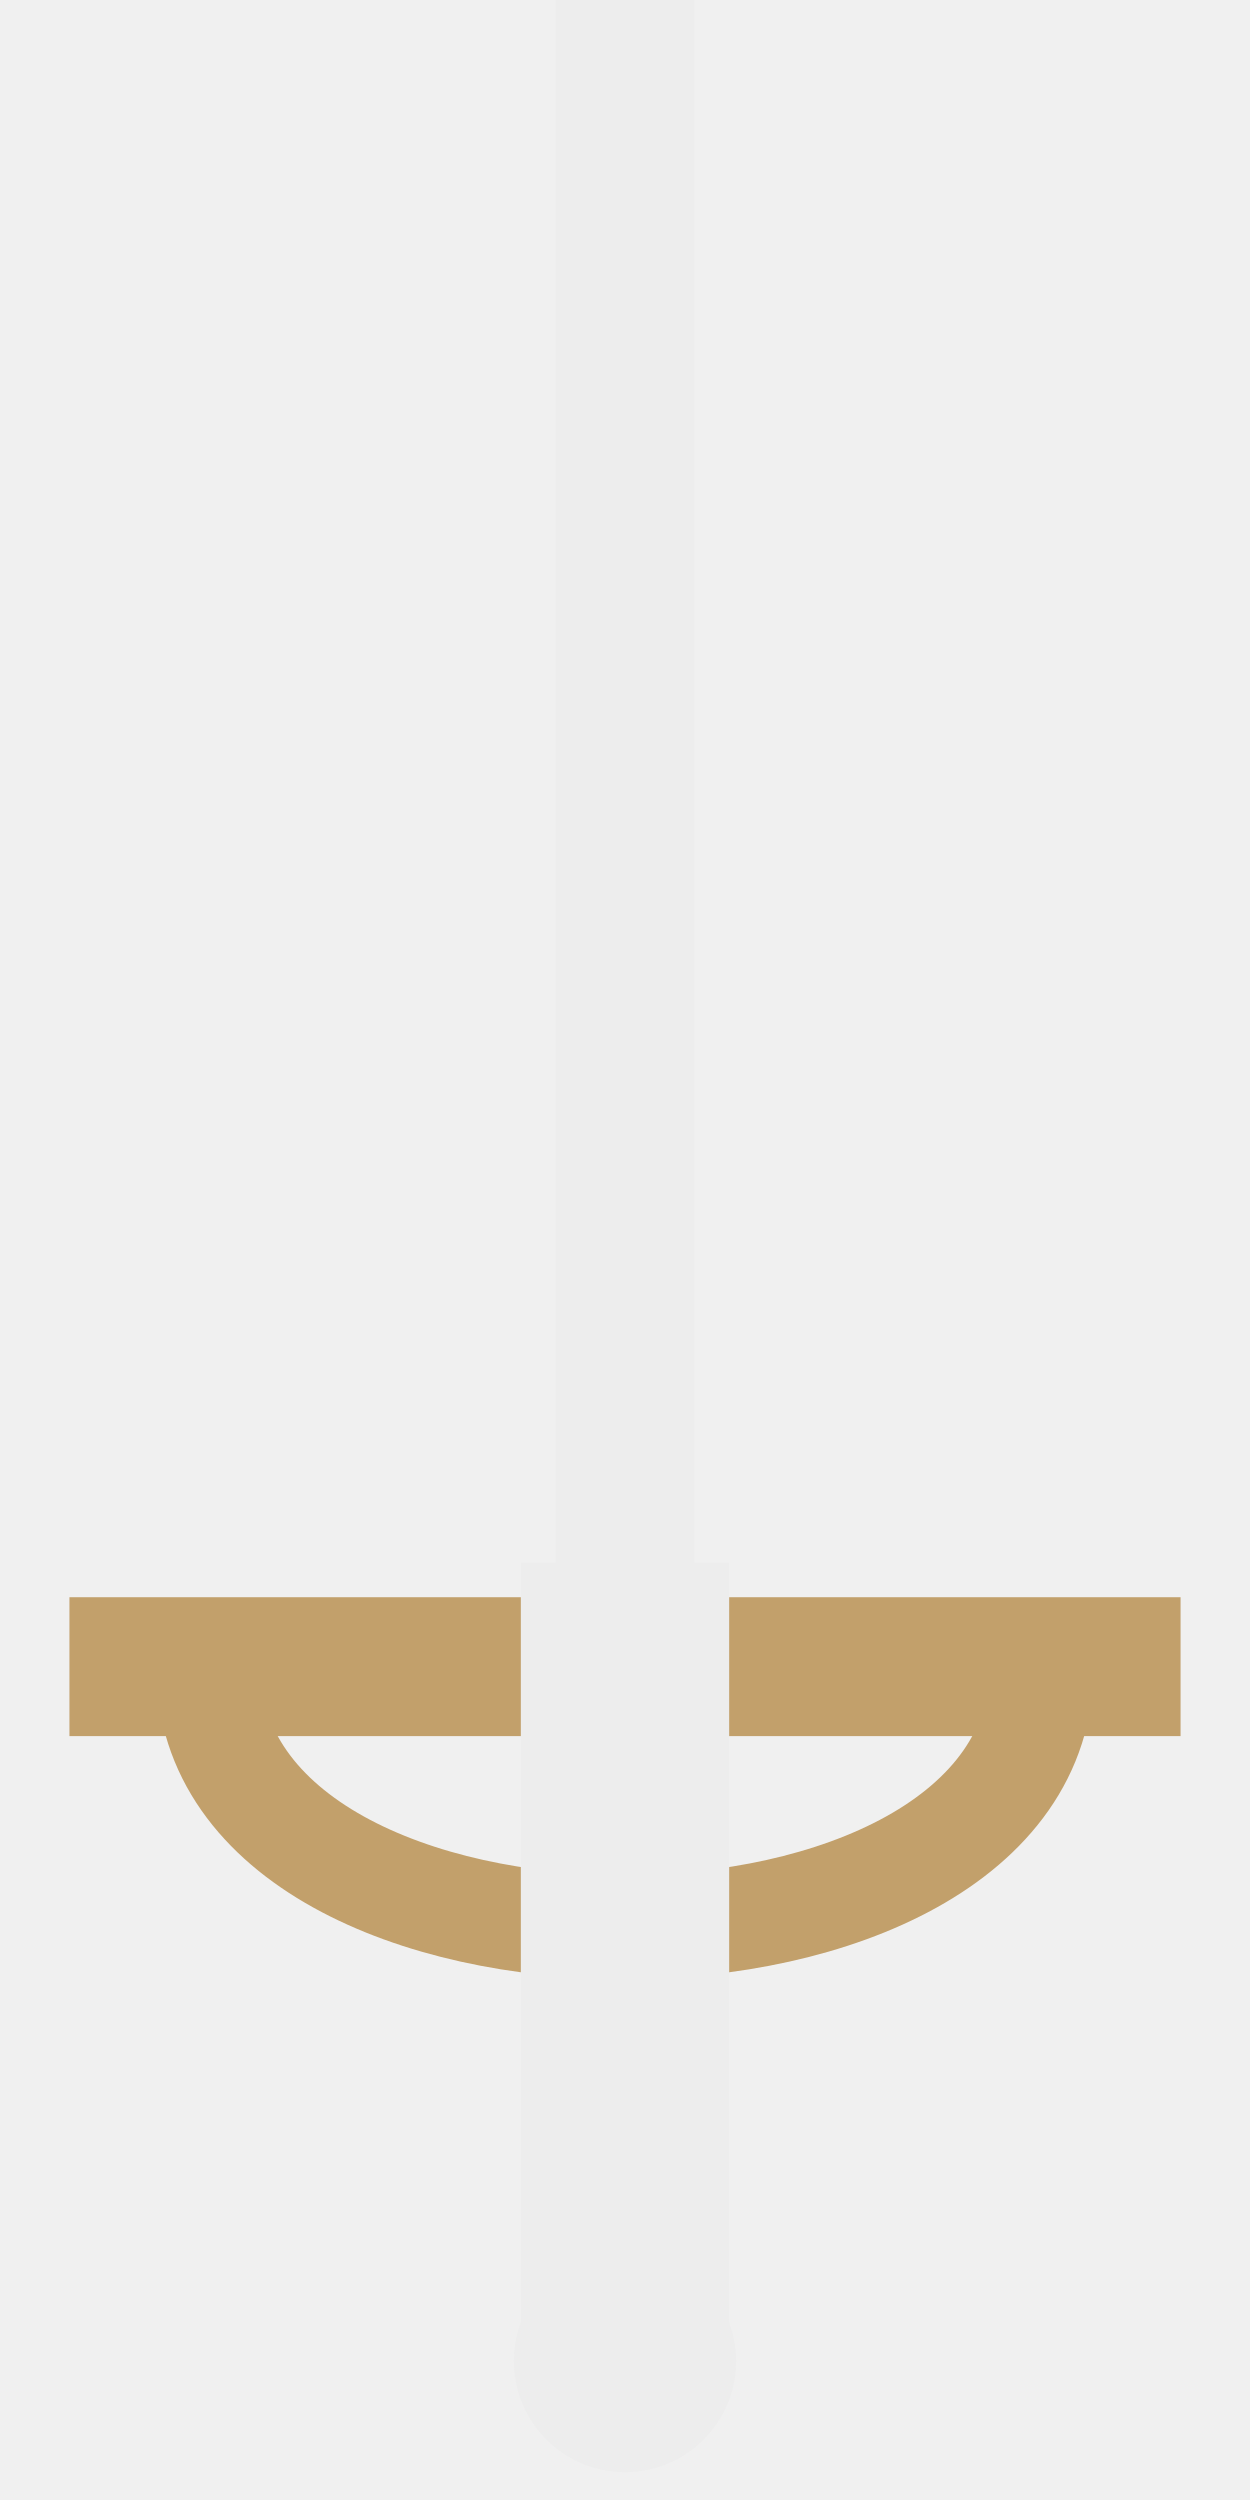
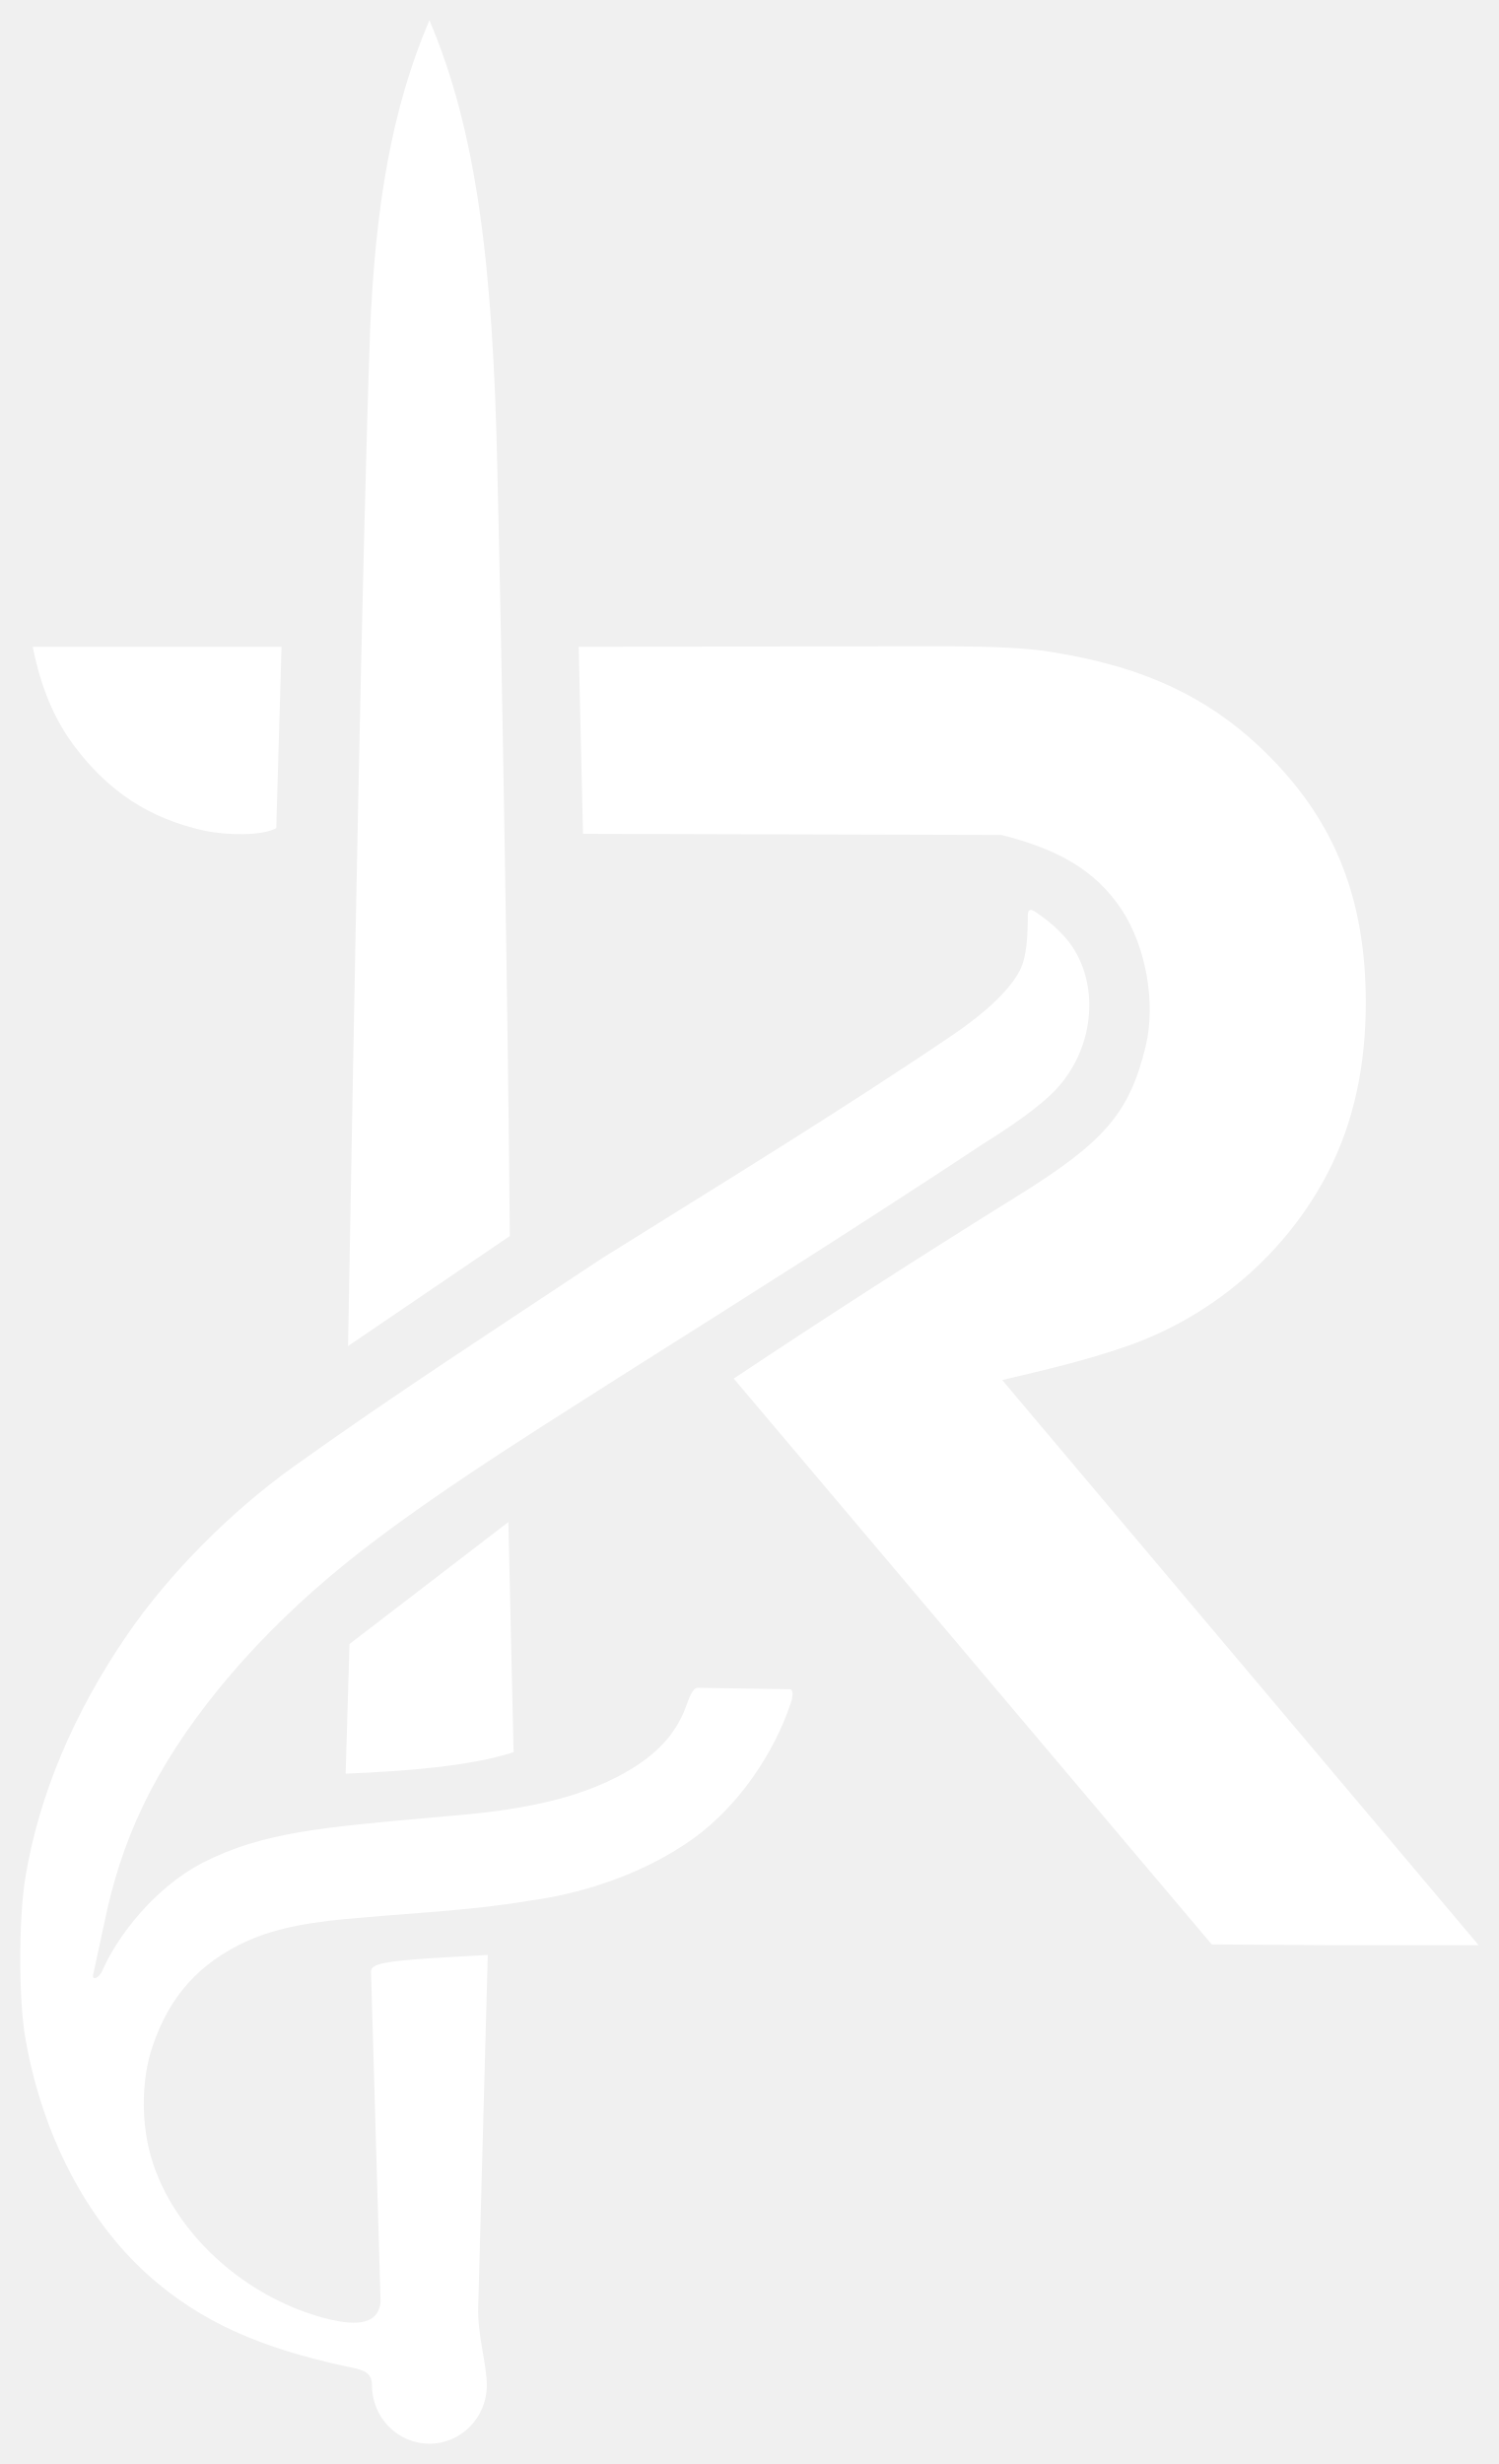
- <svg xmlns="http://www.w3.org/2000/svg" width="18" height="36" viewBox="0 0 18 36" fill="none" stroke-linecap="square">
-   <path d="M9 1v23" stroke="#EDEDED" stroke-width="2" />
-   <path d="M2 24h14" stroke="#C2A06B" stroke-width="2" />
-   <path d="M3 24c0 5 12 5 12 0" stroke="#C2A06B" stroke-width="1.5" />
-   <path d="M9 24v8" stroke="#EDEDED" stroke-width="3" />
-   <circle cx="9" cy="34" r="1.6" fill="#EDEDED" />
+ <svg xmlns="http://www.w3.org/2000/svg" viewBox="168.03 34.04 296.14 486.79">
+   <path d="M252.867 516.822C246.599 516.822 241.522 511.634 241.522 505.303C241.522 502.468 239.442 502.185 236.672 501.608C219.494 497.932 207.676 492.735 197.418 483.607C185.108 472.608 176.372 455.817 173.035 436.692C171.702 429.066 171.702 413.267 173.016 405.112C175.682 388.793 182.574 372.389 193.305 356.807C201.511 344.892 213.585 332.712 225.97 323.839C245.966 309.514 265.914 296.625 286.856 282.706C309.877 268.315 333.891 253.668 356.392 238.417C362.973 233.948 367.615 229.488 369.515 225.774C370.952 222.958 371.094 218.706 371.094 214.926C371.094 213.698 371.614 213.509 372.559 214.17C374.828 215.682 377.287 217.667 379.215 220.123C385.313 228.136 384.396 240.534 377.126 248.774C373.599 252.818 365.941 257.732 362.112 260.132C338.429 275.78 315.077 290.521 291.082 305.668C271.209 318.32 248.707 332.343 233.089 345.582C216.572 359.585 203.629 375.479 196.302 390.749C192.549 398.62 190.28 406.085 188.767 413.361L186.422 424.219C186.214 425.362 187.632 424.89 188.313 423.226C191.32 416.385 198.694 406.936 207.969 402.098C220.061 395.88 232.351 395.03 253.775 393.074C267.238 392.006 279.434 390.494 289.966 385.089C297.076 381.413 301.283 377.171 303.477 371.425C304.11 369.706 304.772 367.627 305.812 367.485L324.059 367.769C324.815 367.769 324.72 369.233 324.248 370.556C321.033 380.194 314.132 390.683 304.98 397.288C294.372 404.857 281.703 408.353 272.58 409.553C261.471 411.472 248.424 412.038 236.256 413.163C226.518 414.098 220.42 415.61 214.937 418.445C206.257 422.924 200.783 429.661 197.758 439.612C196.236 444.922 196.141 451.064 196.898 455.694C199.167 471.38 213.443 486.782 231.605 491.866C237.551 493.491 242.751 493.775 243.224 488.767L241.333 423.567C241.286 421.96 244.358 421.535 252.867 420.921L264.402 420.259L262.511 489.712C262.322 495.381 264.213 501.051 264.213 505.303C264.213 511.634 259.136 516.822 252.867 516.822ZM430.741 418.332L407.446 418.181L312.997 306.395C331.717 293.922 349.964 282.205 368.636 270.583C386.211 259.725 391.184 253.961 394.38 240.761C396.432 232.266 394.475 221.087 389.634 213.745C384.472 205.949 377.003 201.792 365.894 198.995L283.216 198.768L282.365 161.821L326.744 161.746C349.774 161.821 365.847 161.254 375.396 162.795C394.115 165.696 407.351 171.932 418.687 183.328C431.867 196.529 437.87 211.808 437.87 232.096C437.87 244.314 435.62 255.558 430.411 265.65C422.28 281.459 407.805 294.007 390.835 299.932C382.676 302.805 374.072 304.789 366.036 306.679L460.173 418.332H430.741ZM237.079 358.839L268.467 334.743L269.507 380.194C260.904 383.029 247.762 383.974 236.322 384.447L237.079 358.839ZM252.867 38.036C245.398 55.517 242.184 74.888 241.144 99.456C239.537 145.758 238.024 230.801 236.795 299.97L268.751 278.237C268.467 240.25 267.238 165.601 266.293 126.859C265.442 86.227 262.133 59.769 252.867 38.036ZM208.385 198.144C197.701 195.782 189.665 190.585 182.858 181.627C178.745 176.184 176.145 169.948 174.491 161.821H223.653L222.613 197.634C220.061 199.146 213.159 199.146 208.385 198.144Z" fill="#FFFFFF" fill-rule="evenodd" />
</svg>
